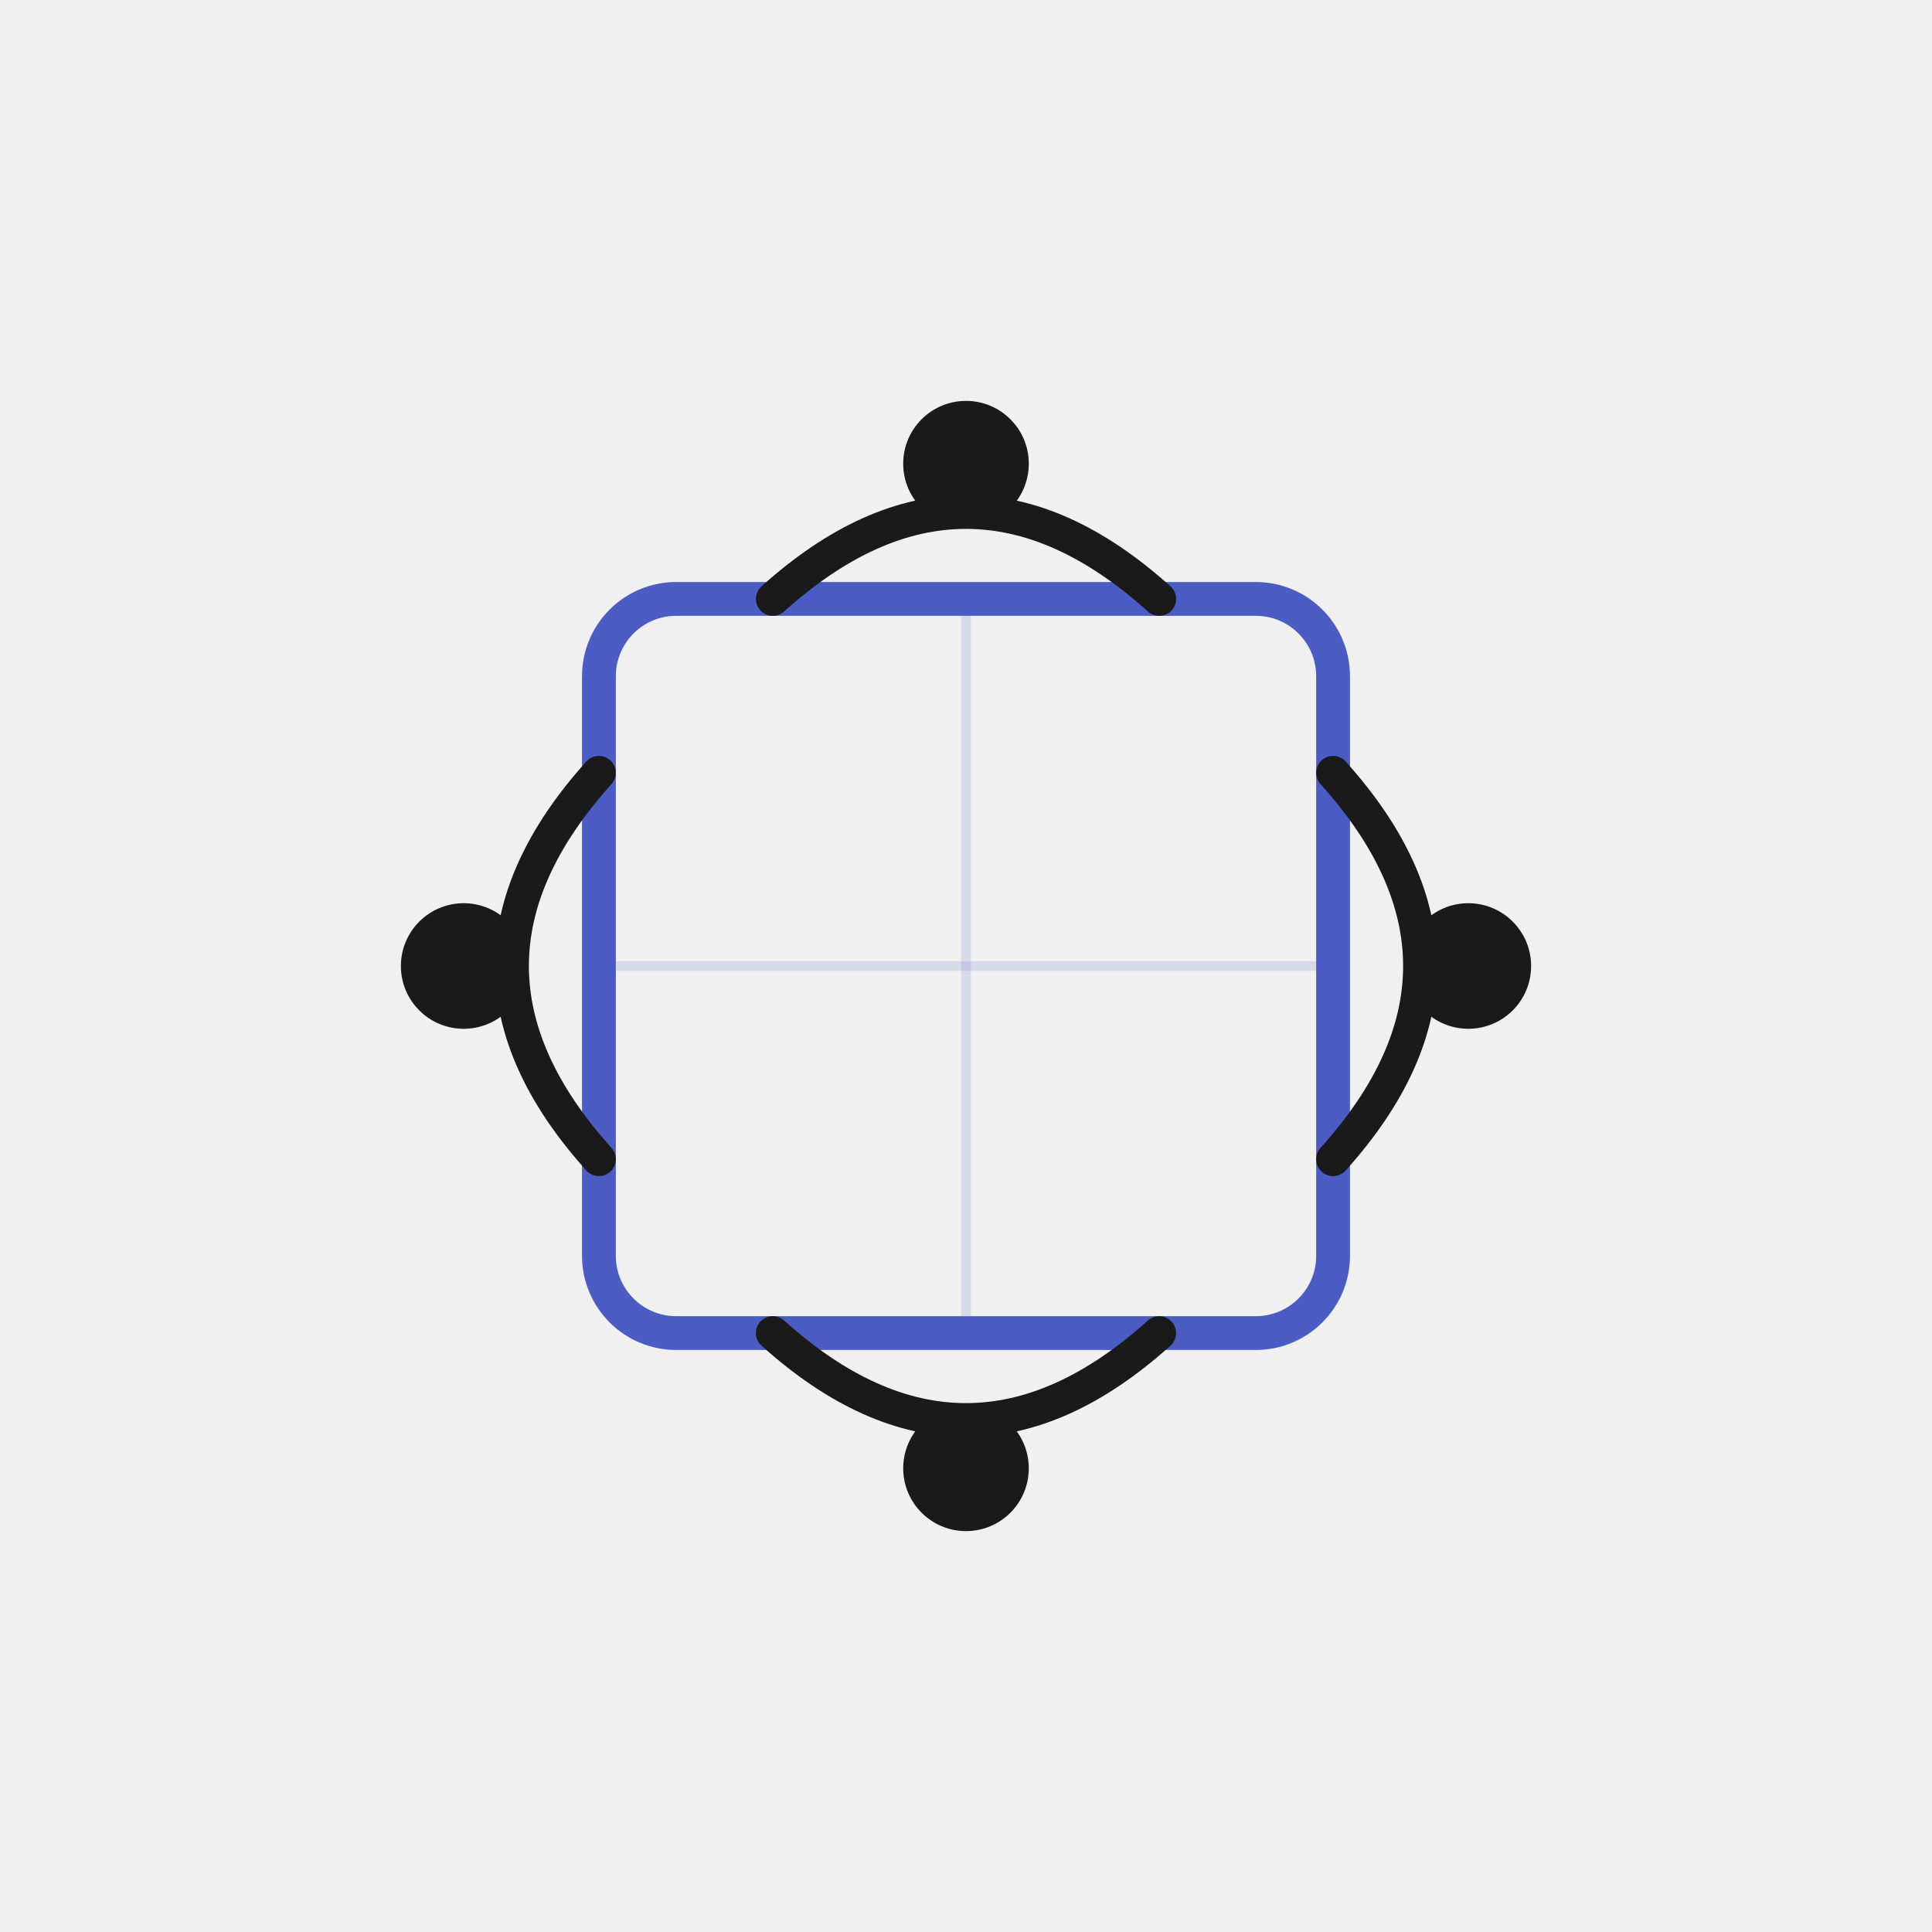
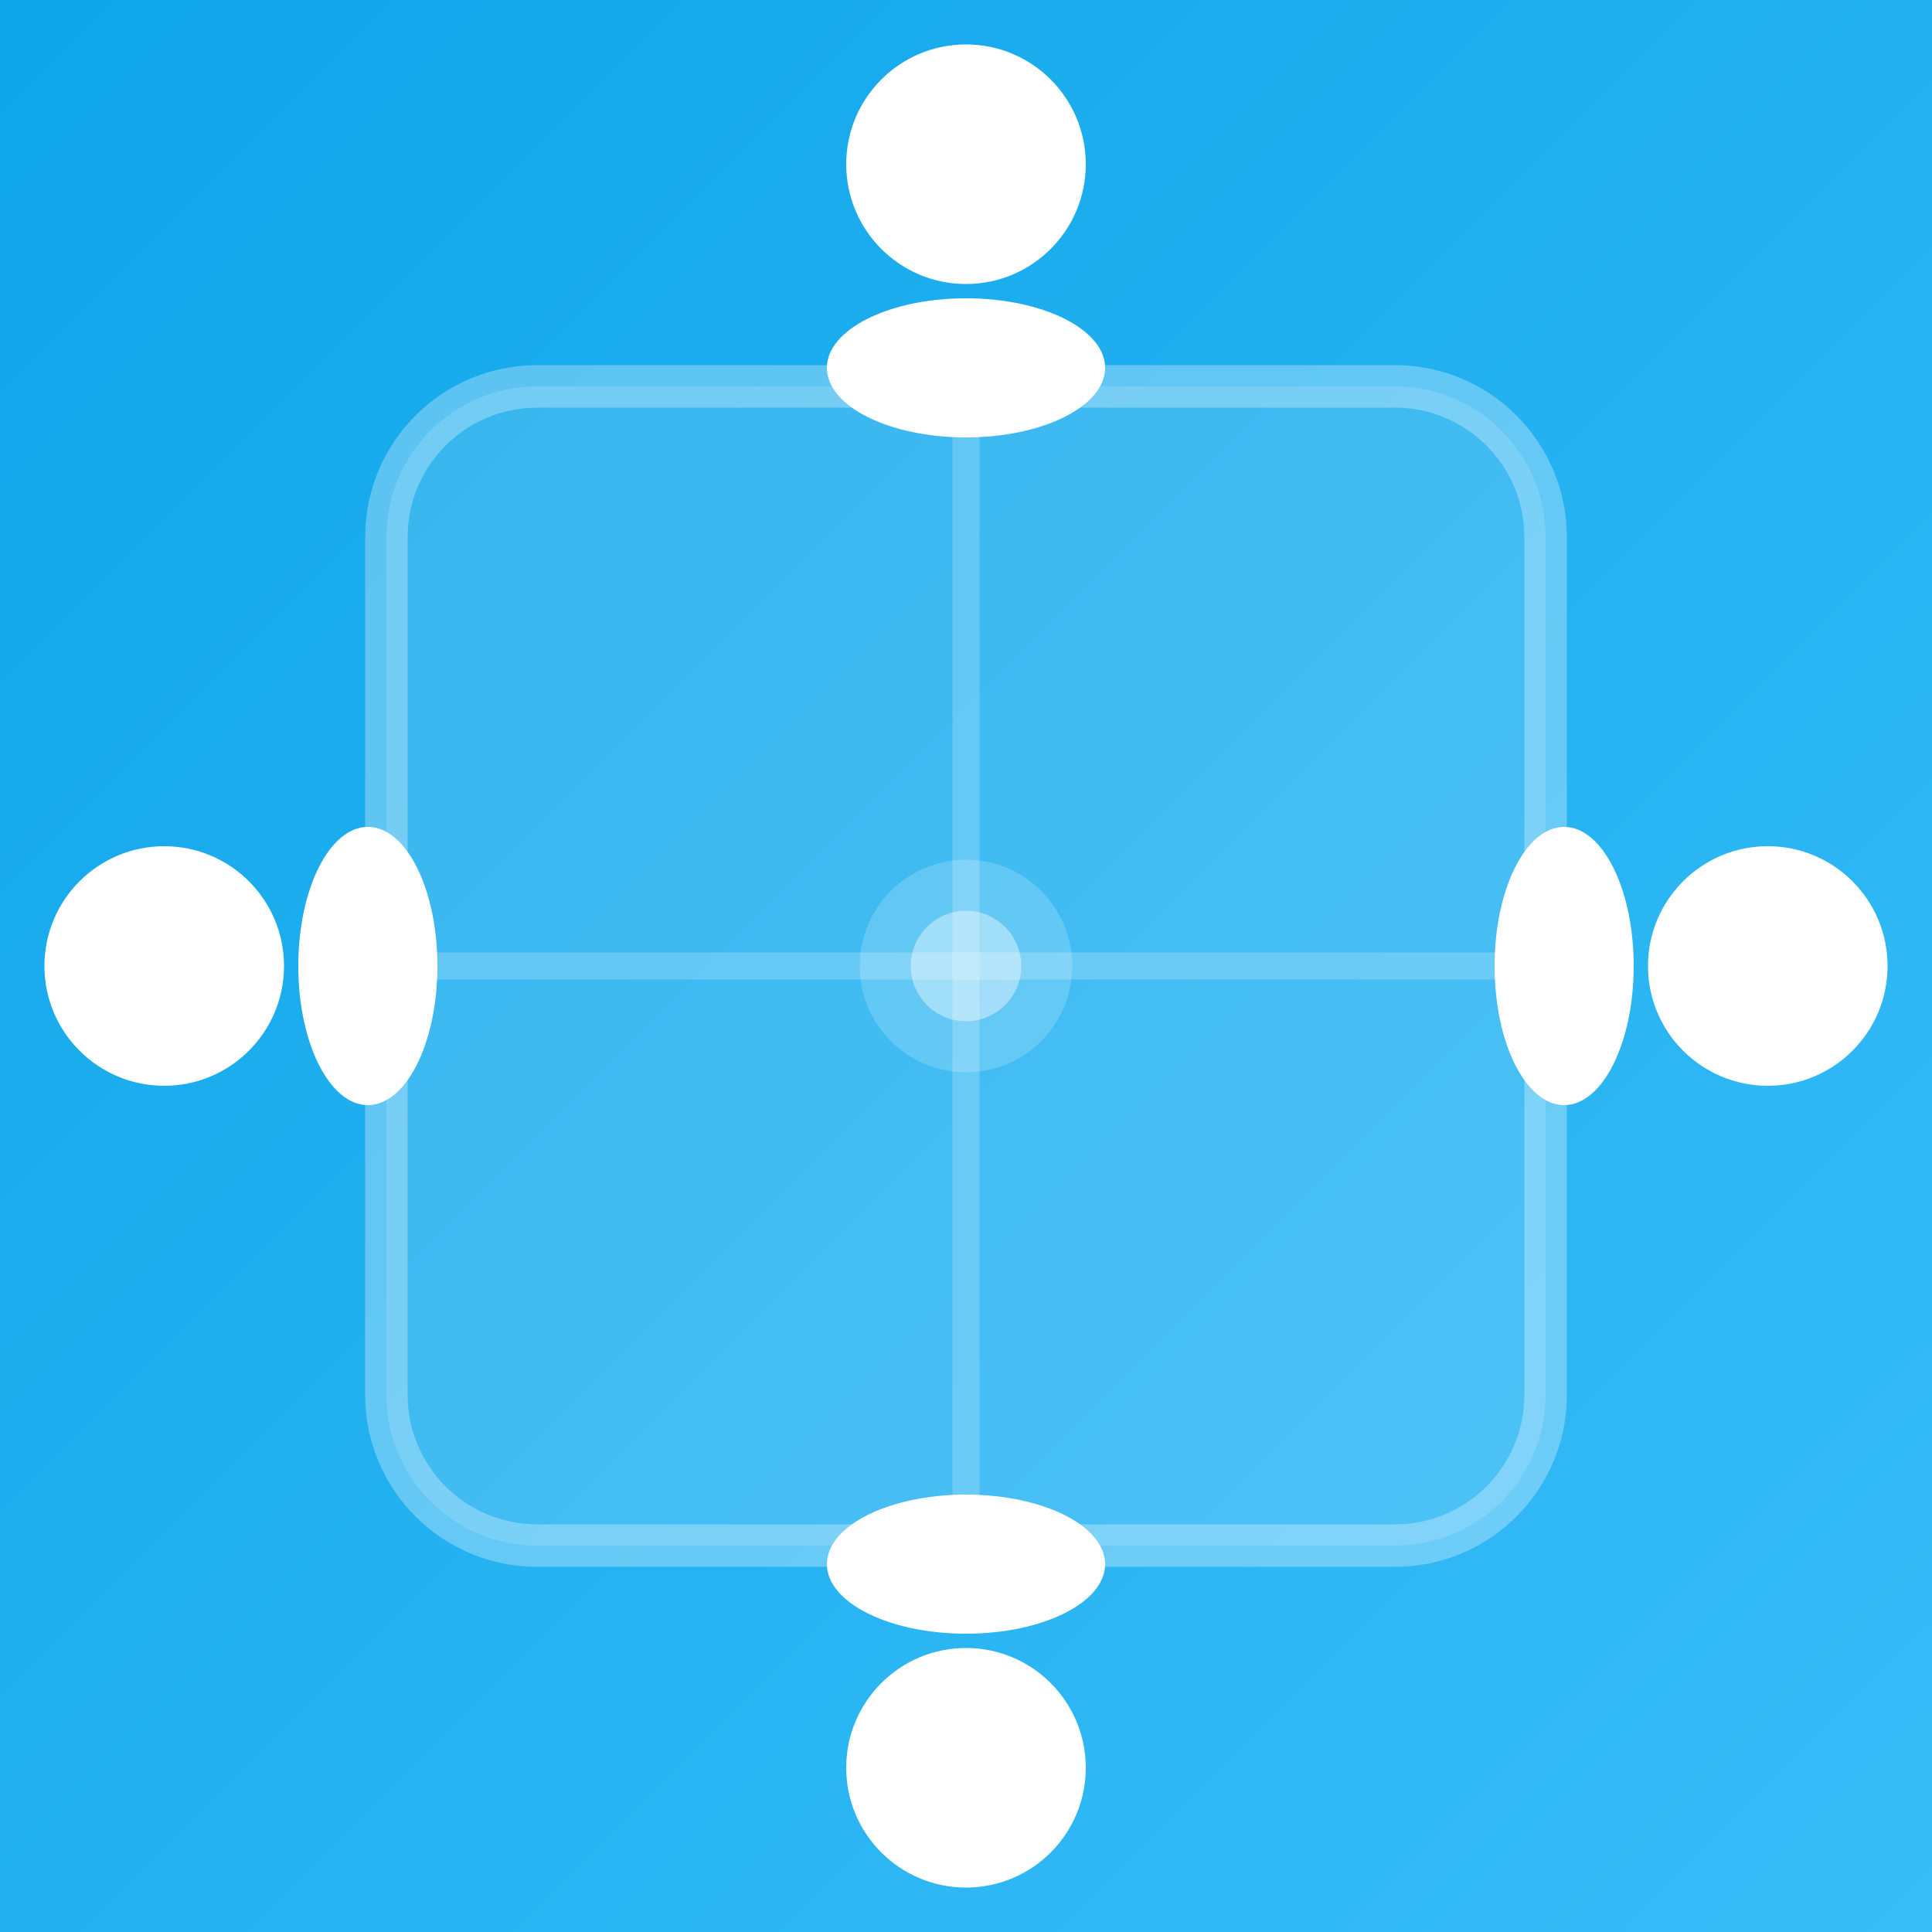
- <svg xmlns="http://www.w3.org/2000/svg" viewBox="0 0 200 200" fill="none">
-   <rect x="62" y="62" width="76" height="76" rx="8" stroke="#4B5CC4" stroke-width="3.5" />
-   <line x1="100" y1="62" x2="100" y2="138" stroke="#4B5CC4" stroke-width="1" opacity="0.15" />
-   <line x1="62" y1="100" x2="138" y2="100" stroke="#4B5CC4" stroke-width="1" opacity="0.15" />
-   <path d="M80 62 Q100 44 120 62" stroke="#1a1a1a" stroke-width="3.5" stroke-linecap="round" />
-   <circle cx="100" cy="48" r="6.5" fill="#1a1a1a" />
-   <path d="M80 138 Q100 156 120 138" stroke="#1a1a1a" stroke-width="3.5" stroke-linecap="round" />
-   <circle cx="100" cy="152" r="6.5" fill="#1a1a1a" />
-   <path d="M62 80 Q44 100 62 120" stroke="#1a1a1a" stroke-width="3.5" stroke-linecap="round" />
-   <circle cx="48" cy="100" r="6.5" fill="#1a1a1a" />
-   <path d="M138 80 Q156 100 138 120" stroke="#1a1a1a" stroke-width="3.5" stroke-linecap="round" />
-   <circle cx="152" cy="100" r="6.5" fill="#1a1a1a" />
+ <svg xmlns="http://www.w3.org/2000/svg" viewBox="0 0 1024 1024" width="1024" height="1024">
+   <defs>
+     <linearGradient id="g" x1="0%" y1="0%" x2="100%" y2="100%">
+       <stop offset="0%" stop-color="#0EA5E9" />
+       <stop offset="100%" stop-color="#38BDF8" />
+     </linearGradient>
+   </defs>
+   <rect width="1024" height="1024" fill="url(#g)" />
+   <rect x="204.8" y="204.8" width="614.4" height="614.4" rx="79.872" fill="#FFFFFF" fill-opacity="0.14" stroke="#FFFFFF" stroke-width="22.528" stroke-opacity="0.3" />
+   <line x1="512" y1="227.328" x2="512" y2="796.672" stroke="#FFFFFF" stroke-width="14.336" opacity="0.2" />
+   <line x1="227.328" y1="512" x2="796.672" y2="512" stroke="#FFFFFF" stroke-width="14.336" opacity="0.2" />
+   <circle cx="512" cy="512" r="56.32" fill="#FFFFFF" opacity="0.18" />
+   <circle cx="512" cy="512" r="29.286" fill="#FFFFFF" opacity="0.4" />
+   <circle cx="512" cy="87.04" r="63.488" fill="#FFFFFF" />
+   <ellipse cx="512" cy="194.97" rx="73.728" ry="36.864" fill="#FFFFFF" transform="rotate(180,512,194.9696)" />
+   <circle cx="512" cy="936.96" r="63.488" fill="#FFFFFF" />
+   <ellipse cx="512" cy="829.03" rx="73.728" ry="36.864" fill="#FFFFFF" transform="rotate(0,512,829.0304)" />
+   <circle cx="87.04" cy="512" r="63.488" fill="#FFFFFF" />
+   <ellipse cx="194.97" cy="512" rx="73.728" ry="36.864" fill="#FFFFFF" transform="rotate(90,194.9696,512)" />
+   <circle cx="936.96" cy="512" r="63.488" fill="#FFFFFF" />
+   <ellipse cx="829.03" cy="512" rx="73.728" ry="36.864" fill="#FFFFFF" transform="rotate(270,829.0304,512)" />
</svg>
